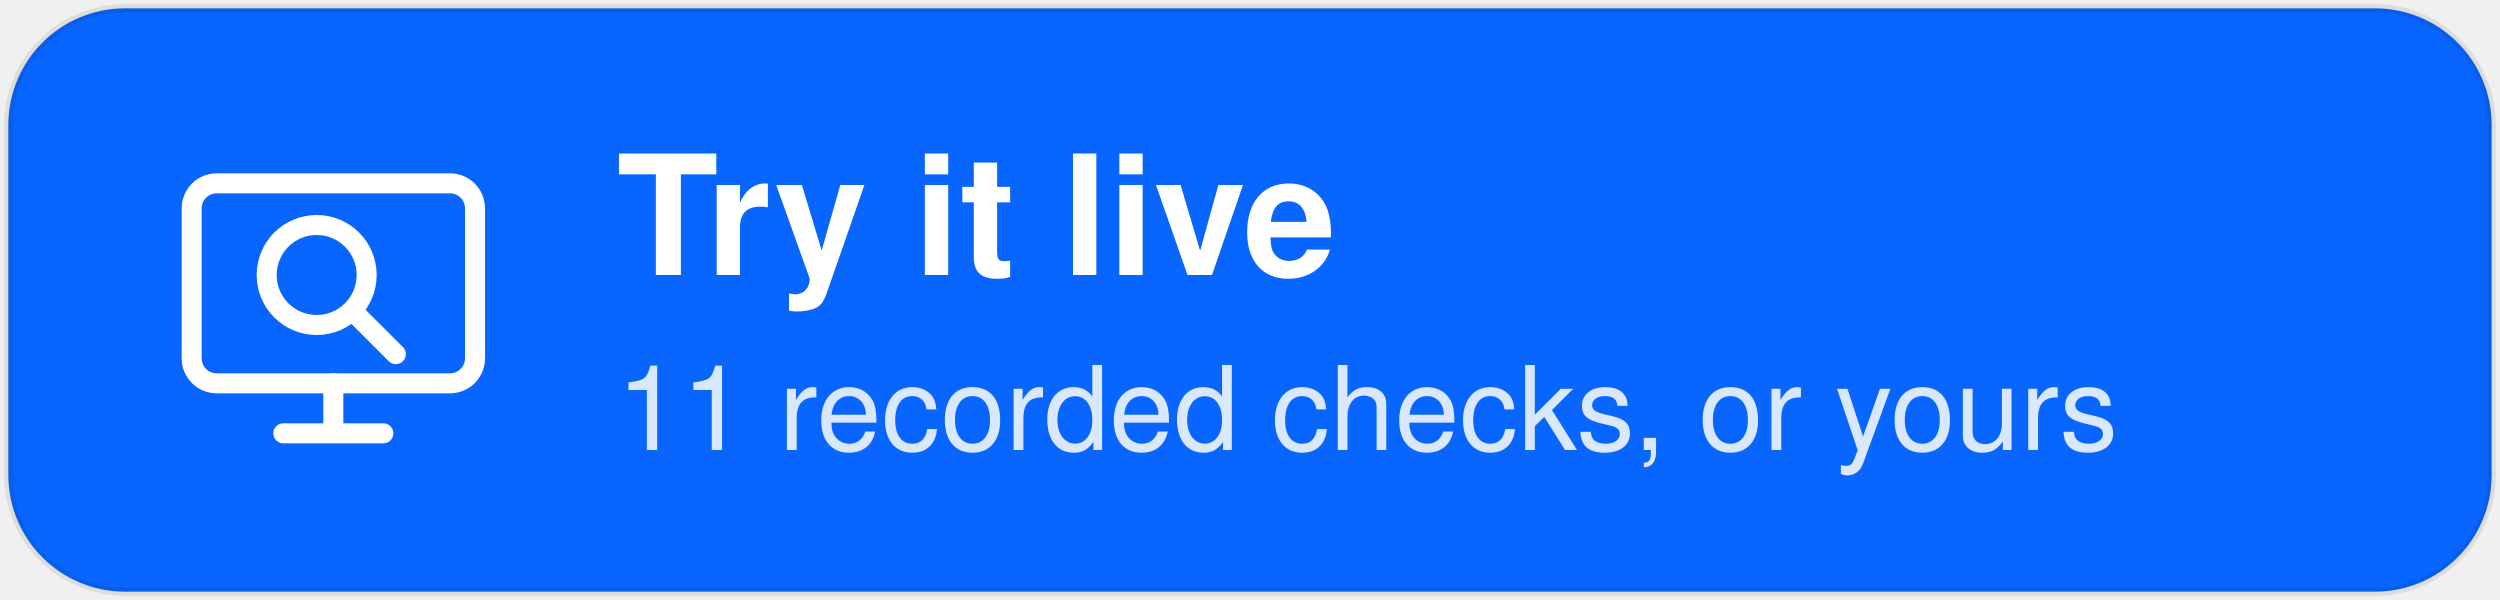
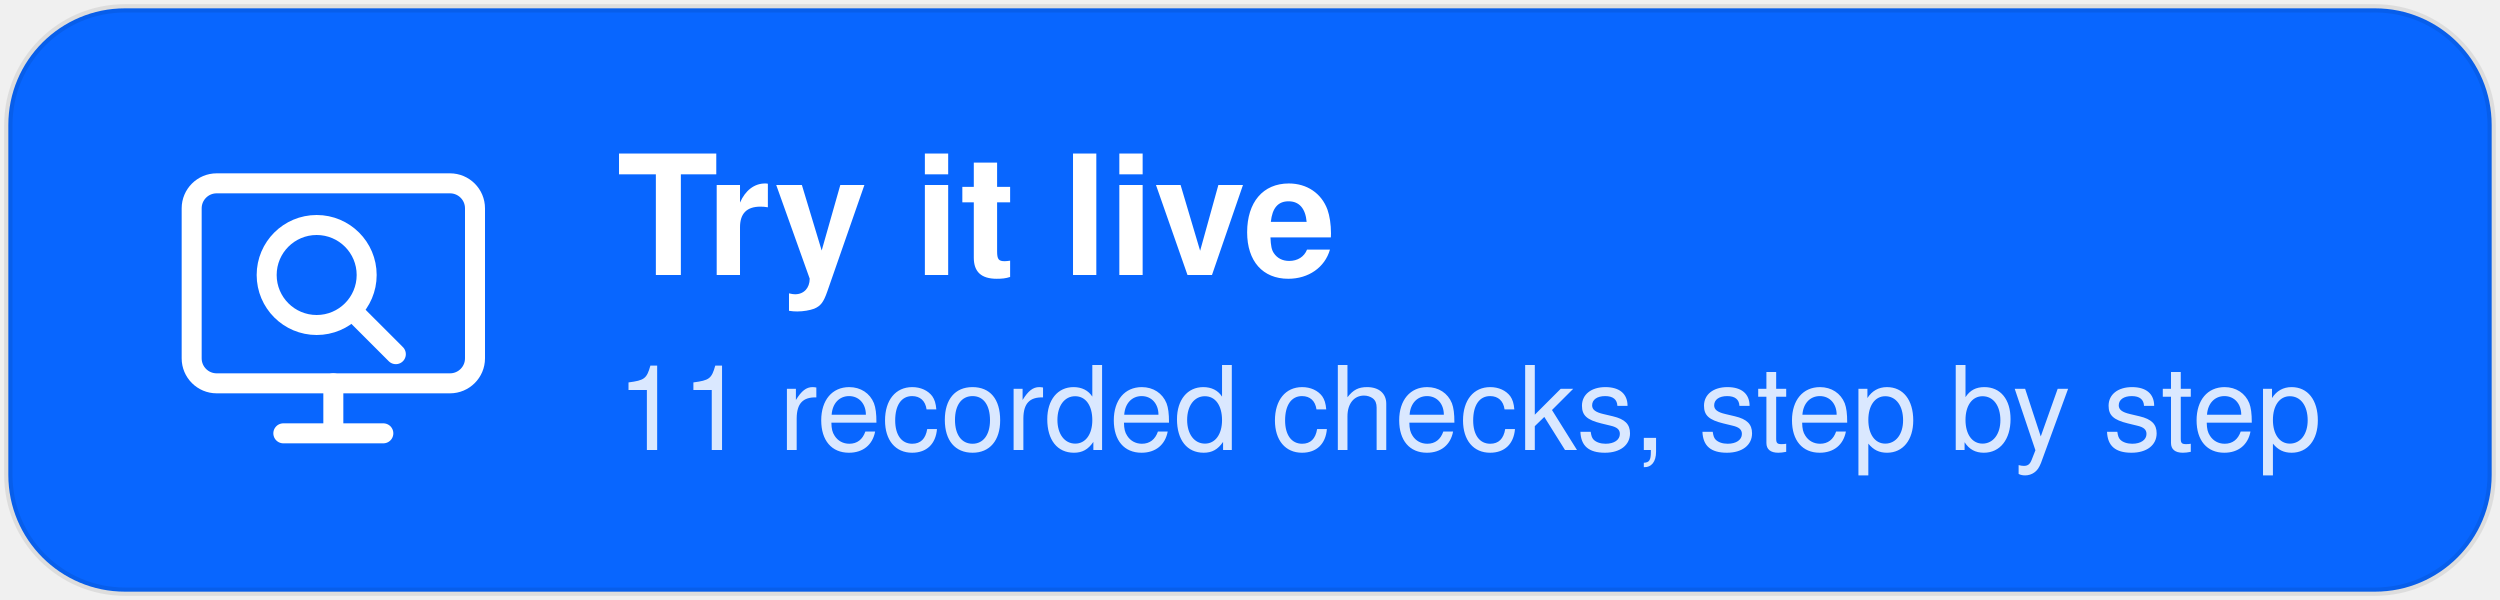
<svg xmlns="http://www.w3.org/2000/svg" width="300" height="72" viewBox="0 0 300 72" role="img" aria-label="Try it live: 11 recorded checks, or a post of your own">
  <rect x="1" y="1" width="298" height="70" rx="14" fill="#0866FF" />
  <rect x="1" y="1" width="298" height="70" rx="14" fill="none" stroke="#000" stroke-opacity=".08" />
  <g transform="translate(22 18)" fill="none" stroke="#fff" stroke-width="2.4" stroke-linecap="round" stroke-linejoin="round">
    <rect x="1" y="4" width="34" height="24" rx="3" />
    <path d="M12 34 h12 M18 28 v6" />
    <circle cx="16" cy="15" r="6" />
    <path d="M20.5 19.5 l5 5" />
  </g>
  <text x="74" y="33" fill="#fff" font-family="-apple-system, BlinkMacSystemFont, 'Segoe UI', Helvetica, Arial, sans-serif" font-size="20" font-weight="700">Try it live</text>
-   <text x="74" y="54" fill="#fff" fill-opacity=".85" font-family="-apple-system, BlinkMacSystemFont, 'Segoe UI', Helvetica, Arial, sans-serif" font-size="14">11 recorded checks, or yours</text>
+   <text x="74" y="54" fill="#fff" fill-opacity=".85" font-family="-apple-system, BlinkMacSystemFont, 'Segoe UI', Helvetica, Arial, sans-serif" font-size="14">11 recorded checks, step by step</text>
</svg>
